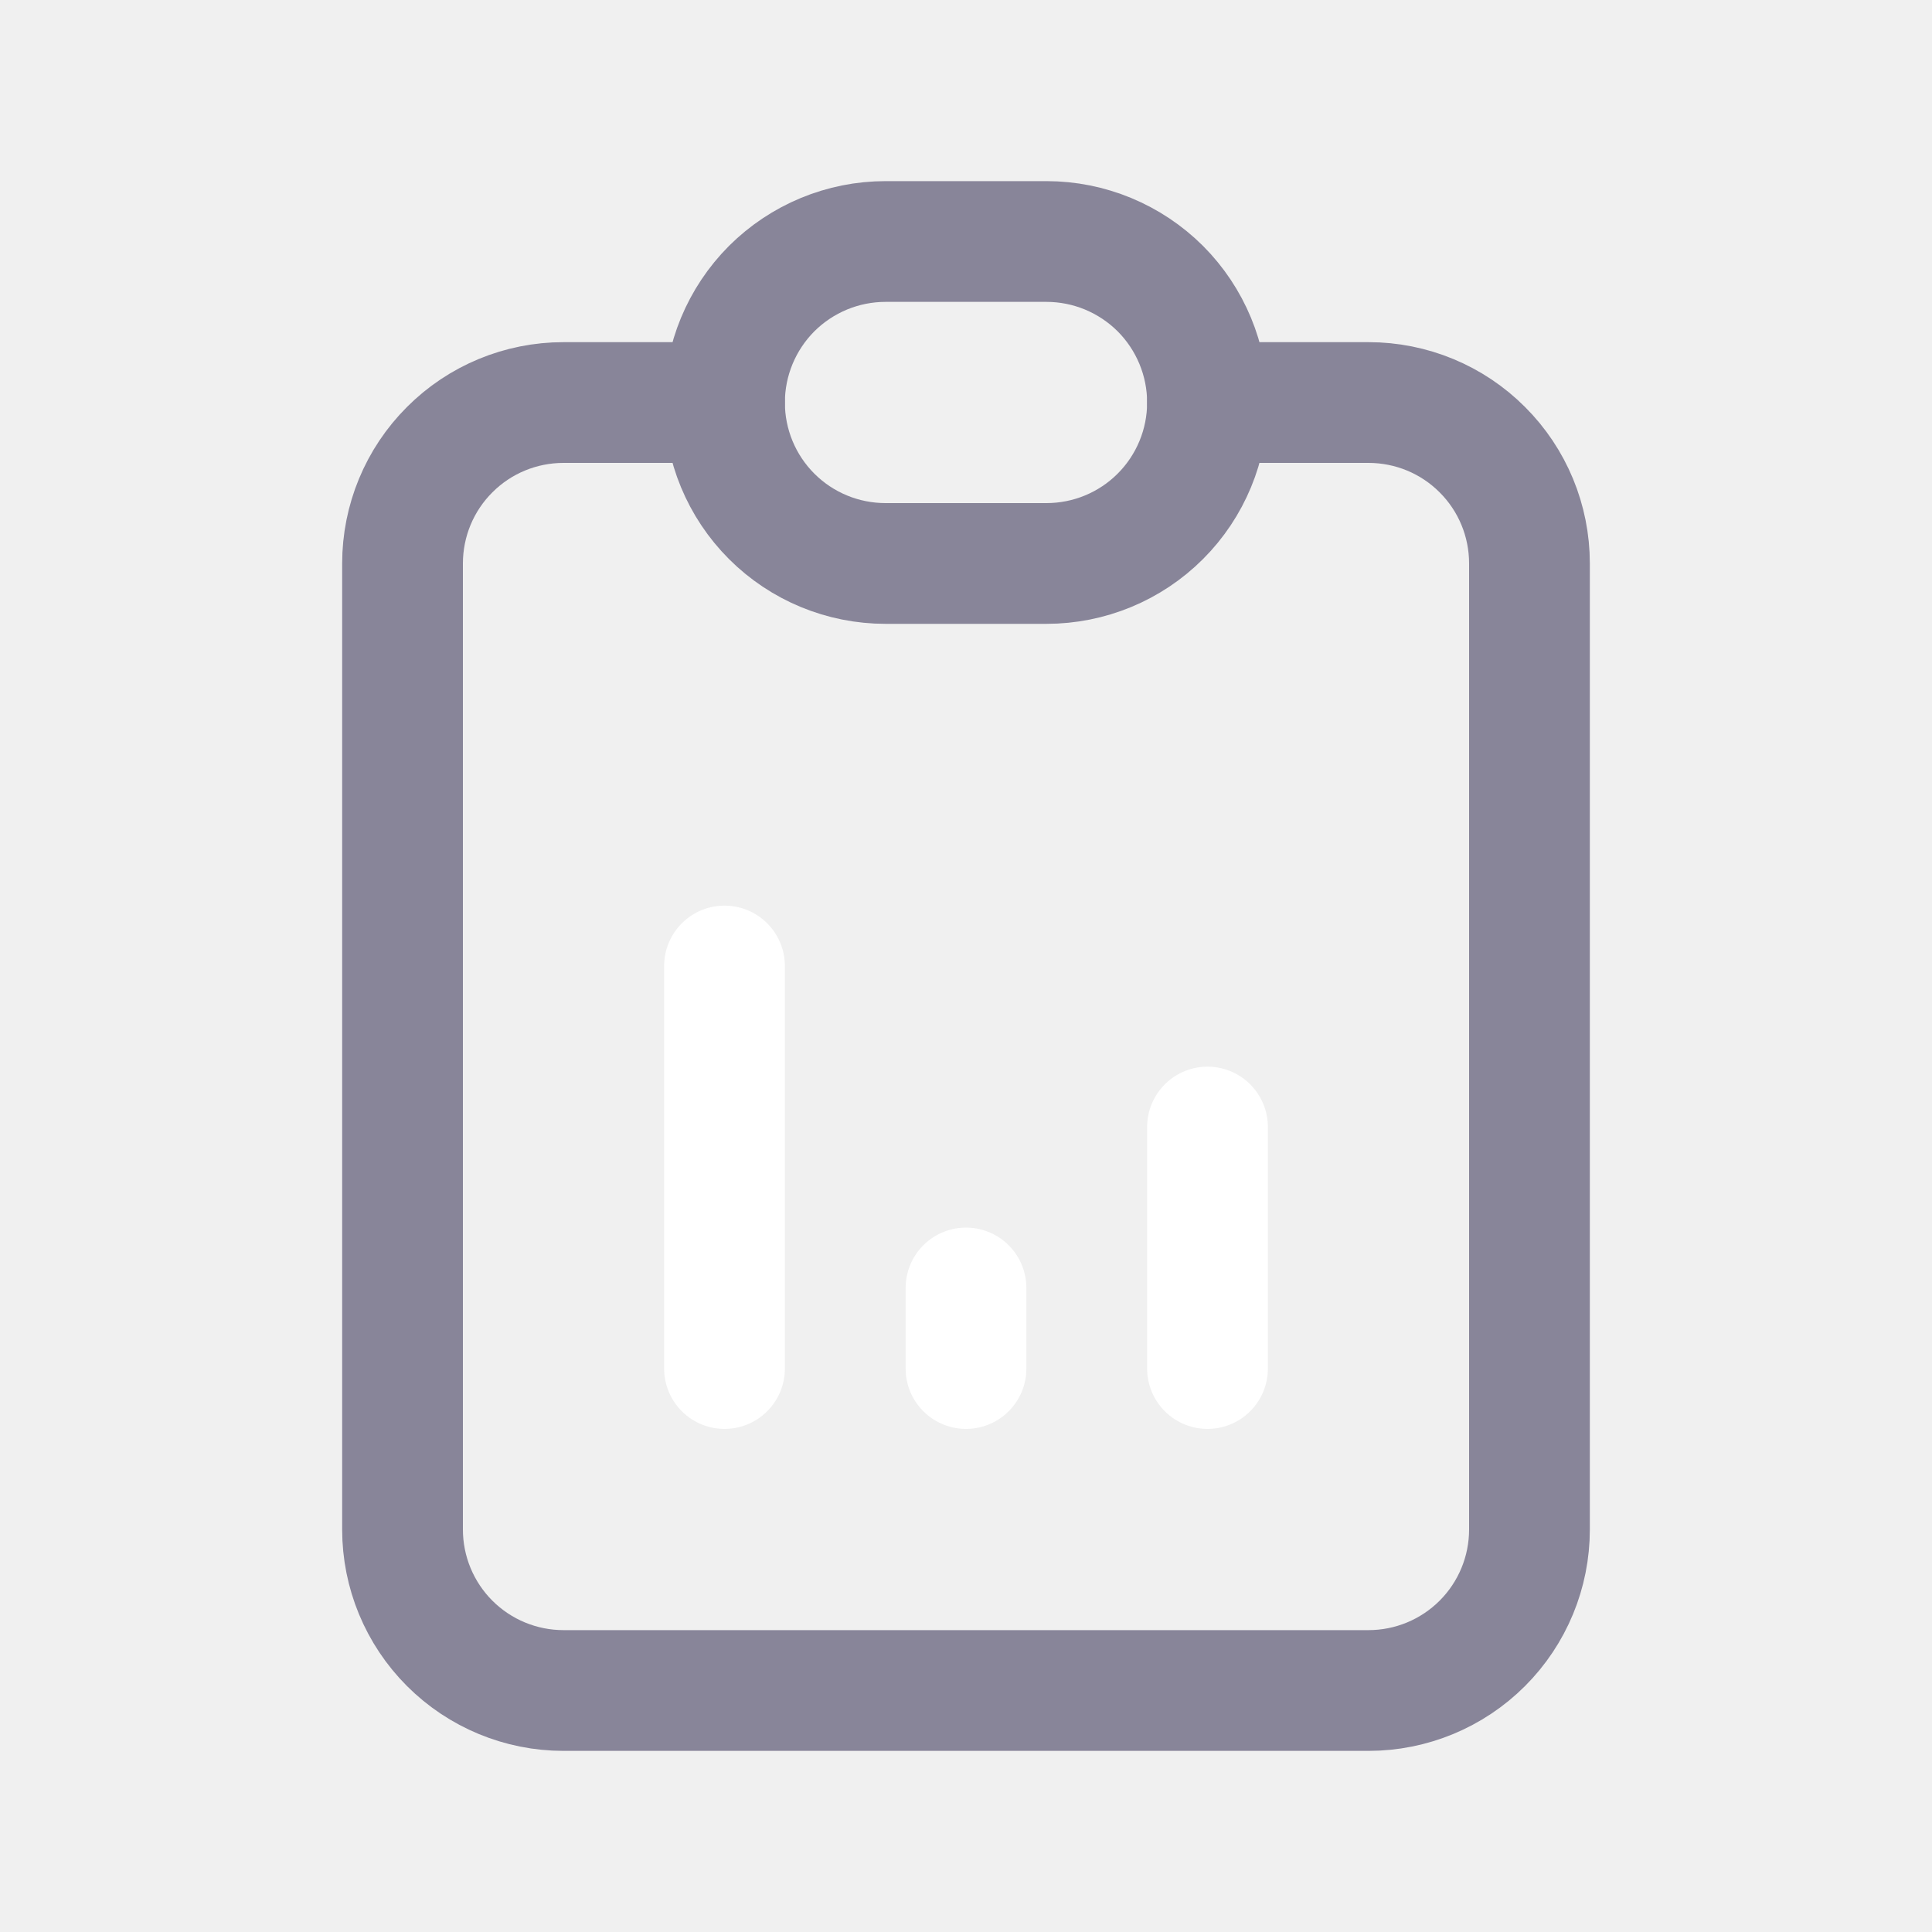
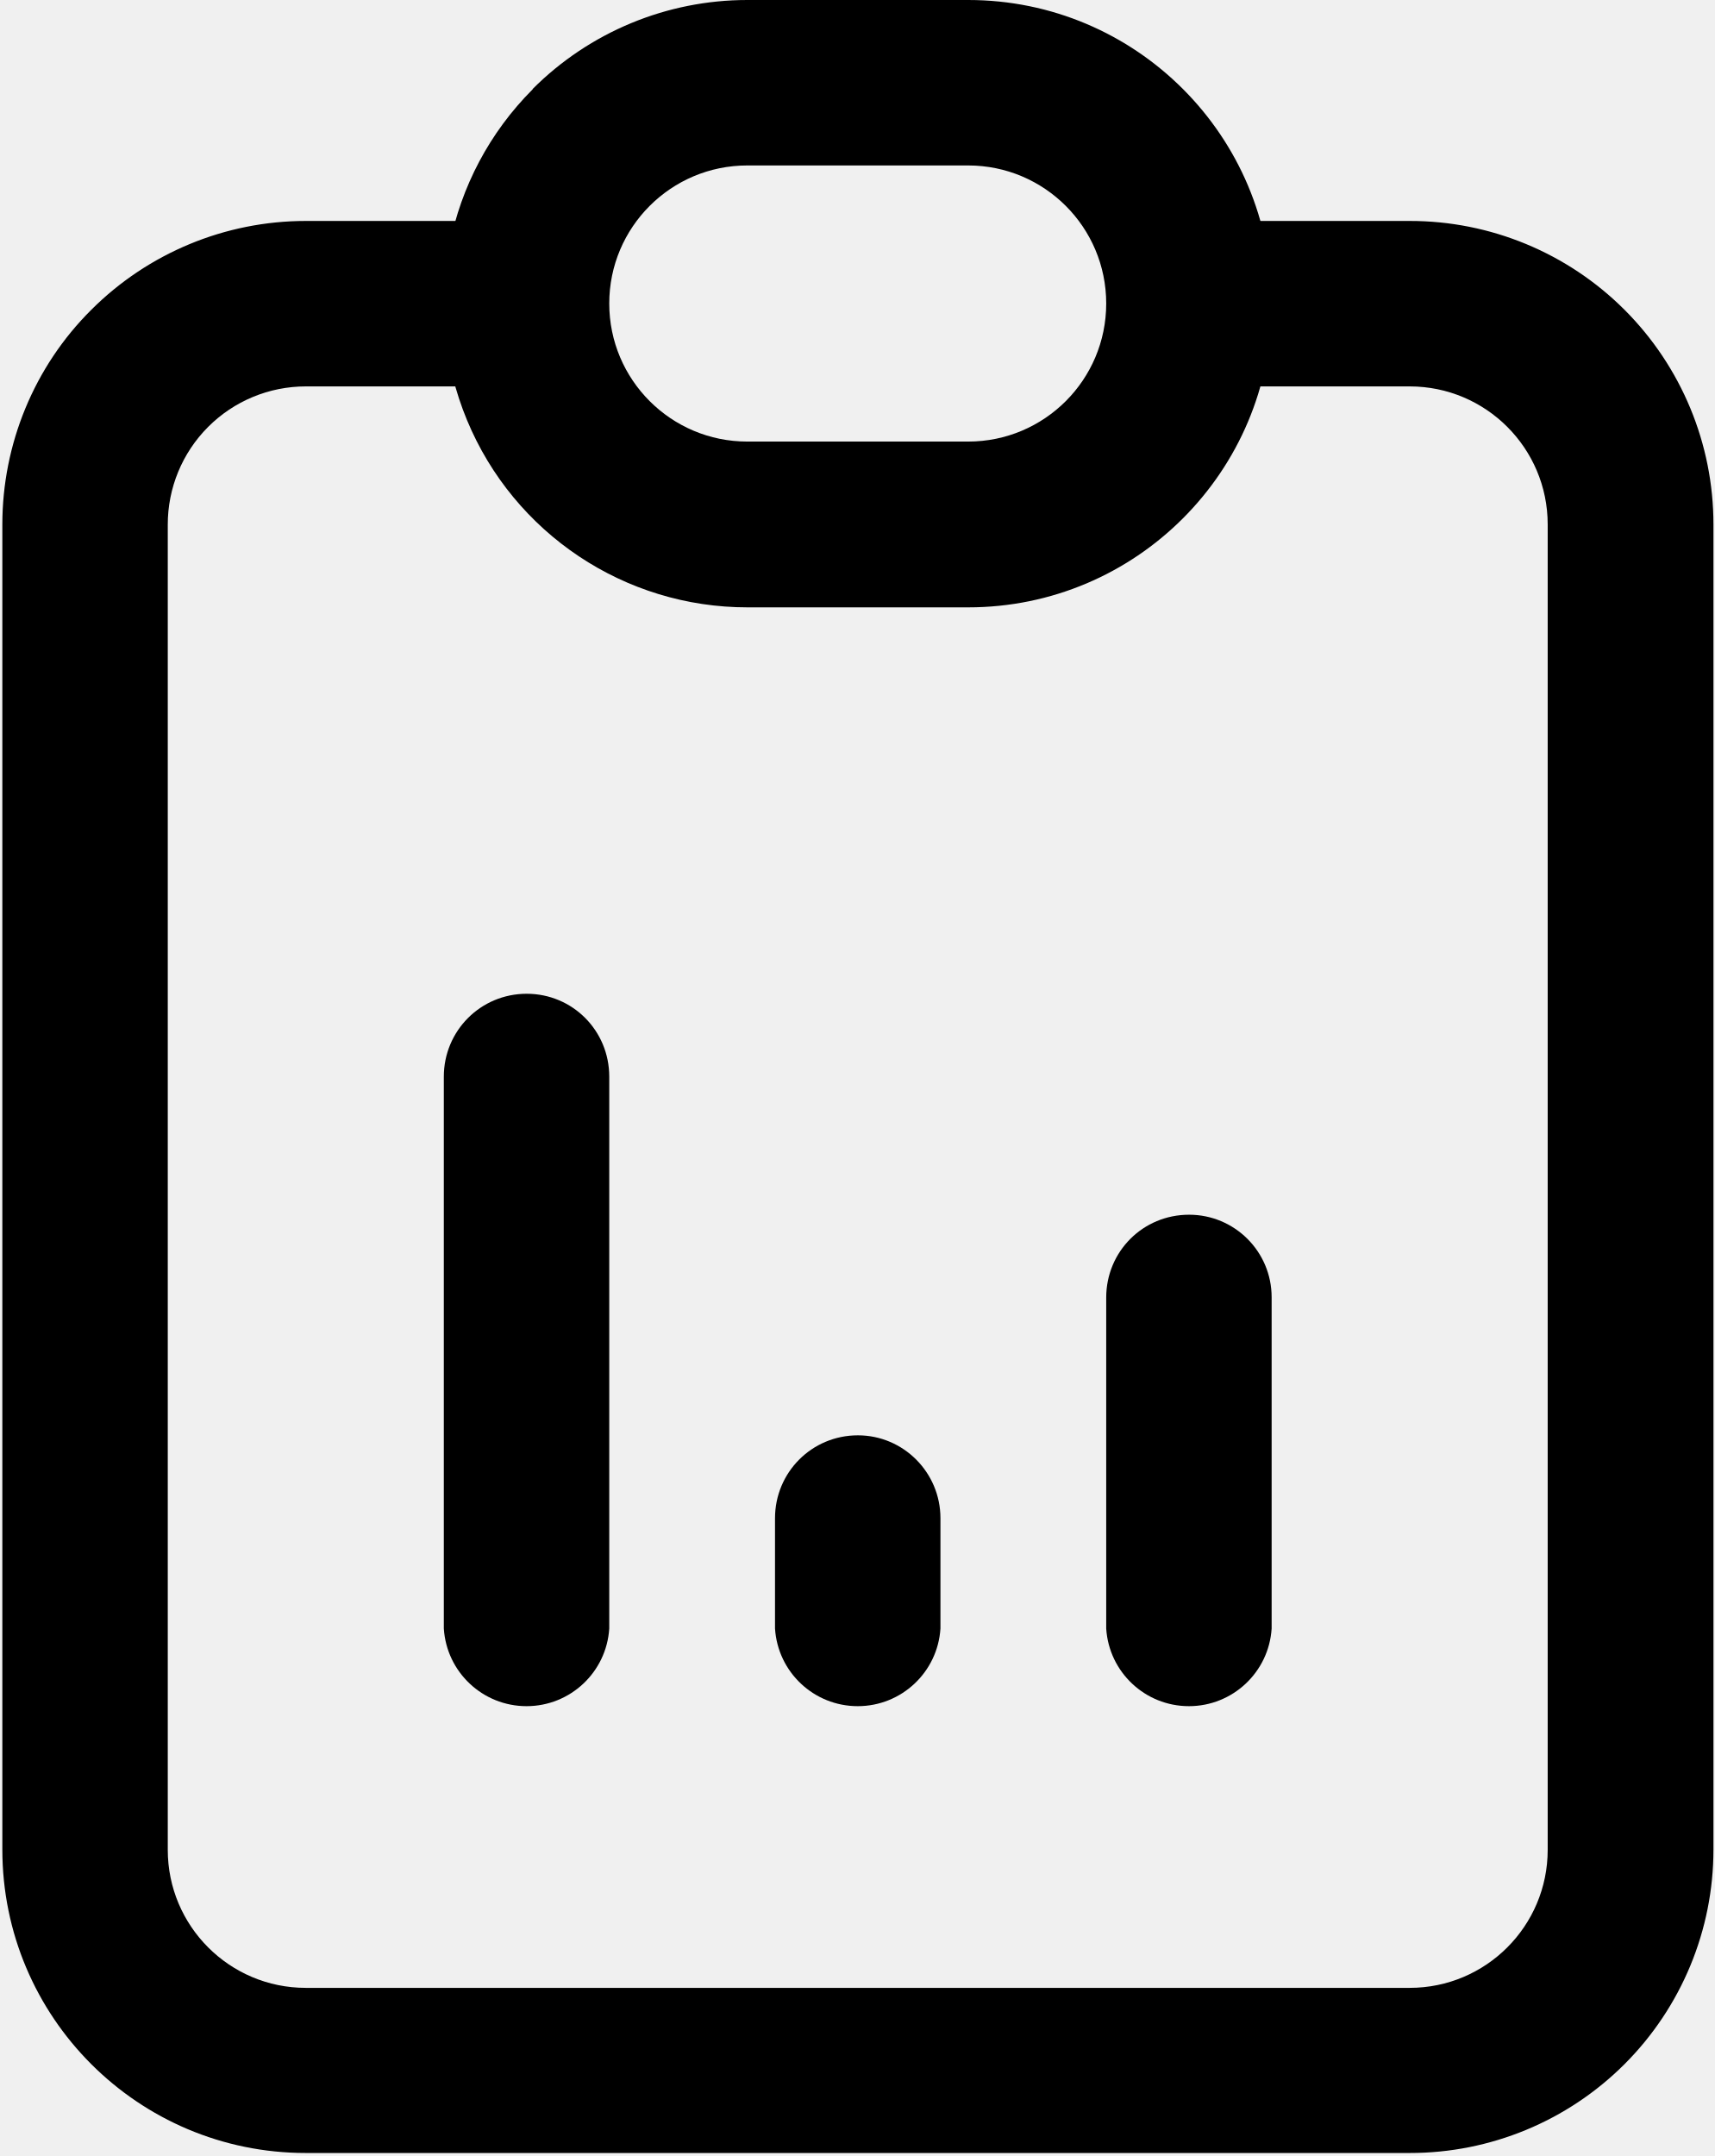
- <svg xmlns="http://www.w3.org/2000/svg" width="20" height="20" viewBox="0 0 20 20" fill="none">
-   <path d="M7.5 4.167H5.833C5.391 4.167 4.967 4.342 4.655 4.655C4.342 4.967 4.167 5.391 4.167 5.833V15.833C4.167 16.275 4.342 16.699 4.655 17.012C4.967 17.324 5.391 17.5 5.833 17.5H14.167C14.609 17.5 15.033 17.324 15.345 17.012C15.658 16.699 15.833 16.275 15.833 15.833V5.833C15.833 5.391 15.658 4.967 15.345 4.655C15.033 4.342 14.609 4.167 14.167 4.167H12.5" stroke="#888599" stroke-width="1.25" stroke-linecap="round" stroke-linejoin="round" />
-   <path d="M7.5 4.167C7.5 3.725 7.676 3.301 7.988 2.988C8.301 2.676 8.725 2.5 9.167 2.5H10.833C11.275 2.5 11.699 2.676 12.012 2.988C12.324 3.301 12.5 3.725 12.5 4.167C12.5 4.609 12.324 5.033 12.012 5.345C11.699 5.658 11.275 5.833 10.833 5.833H9.167C8.725 5.833 8.301 5.658 7.988 5.345C7.676 5.033 7.5 4.609 7.5 4.167Z" stroke="#888599" stroke-width="1.25" stroke-linecap="round" stroke-linejoin="round" />
-   <path d="M7.5 14.167V10" stroke="#fff" stroke-width="1.25" stroke-linecap="round" stroke-linejoin="round" />
-   <path d="M10 14.167V13.333" stroke="#fff" stroke-width="1.25" stroke-linecap="round" stroke-linejoin="round" />
-   <path d="M12.5 14.167V11.667" stroke="#fff" stroke-width="1.25" stroke-linecap="round" stroke-linejoin="round" />
+ <svg xmlns="http://www.w3.org/2000/svg" viewBox="0 0 513 645">
+   <path fill-rule="evenodd" d="M27.3 92.7c17-17 40.1-26.6 64.2-26.6h66a24.8 24.8 0 0 1 0 49.5h-66A41.3 41.3 0 0 0 50.2 157v396.4a41.3 41.3 0 0 0 41.3 41.3h330.3a41.3 41.3 0 0 0 41.3-41.3V156.9a41.3 41.3 0 0 0-41.3-41.3h-66a24.8 24.8 0 0 1 0-49.5h66a90.8 90.8 0 0 1 90.9 90.8v396.4a90.8 90.8 0 0 1-90.9 90.8H91.5A90.8 90.8 0 0 1 .7 553.3V156.9c0-24 9.5-47.2 26.6-64.2Z" clip-rule="evenodd" />
+   <path fill-rule="evenodd" d="M223.6 49.5a41.3 41.3 0 0 0 0 82.6h66.1a41.3 41.3 0 1 0 0-82.6h-66Zm-64.2-22.9c17-17 40.1-26.6 64.2-26.6h66.1a90.8 90.8 0 0 1 0 181.7h-66a90.8 90.8 0 0 1-64.3-155ZM157.6 297.3c13.7 0 24.7 11 24.7 24.8v165.1a24.8 24.8 0 0 1-49.5 0V322.1c0-13.7 11-24.8 24.8-24.8ZM256.7 429.4c13.6 0 24.7 11.1 24.7 24.8v33a24.8 24.8 0 0 1-49.5 0v-33c0-13.7 11-24.8 24.8-24.8ZM355.8 363.4c13.6 0 24.7 11 24.7 24.7v99.1a24.8 24.8 0 0 1-49.5 0v-99c0-13.8 11-24.8 24.8-24.8Z" clip-rule="evenodd" />
</svg>
